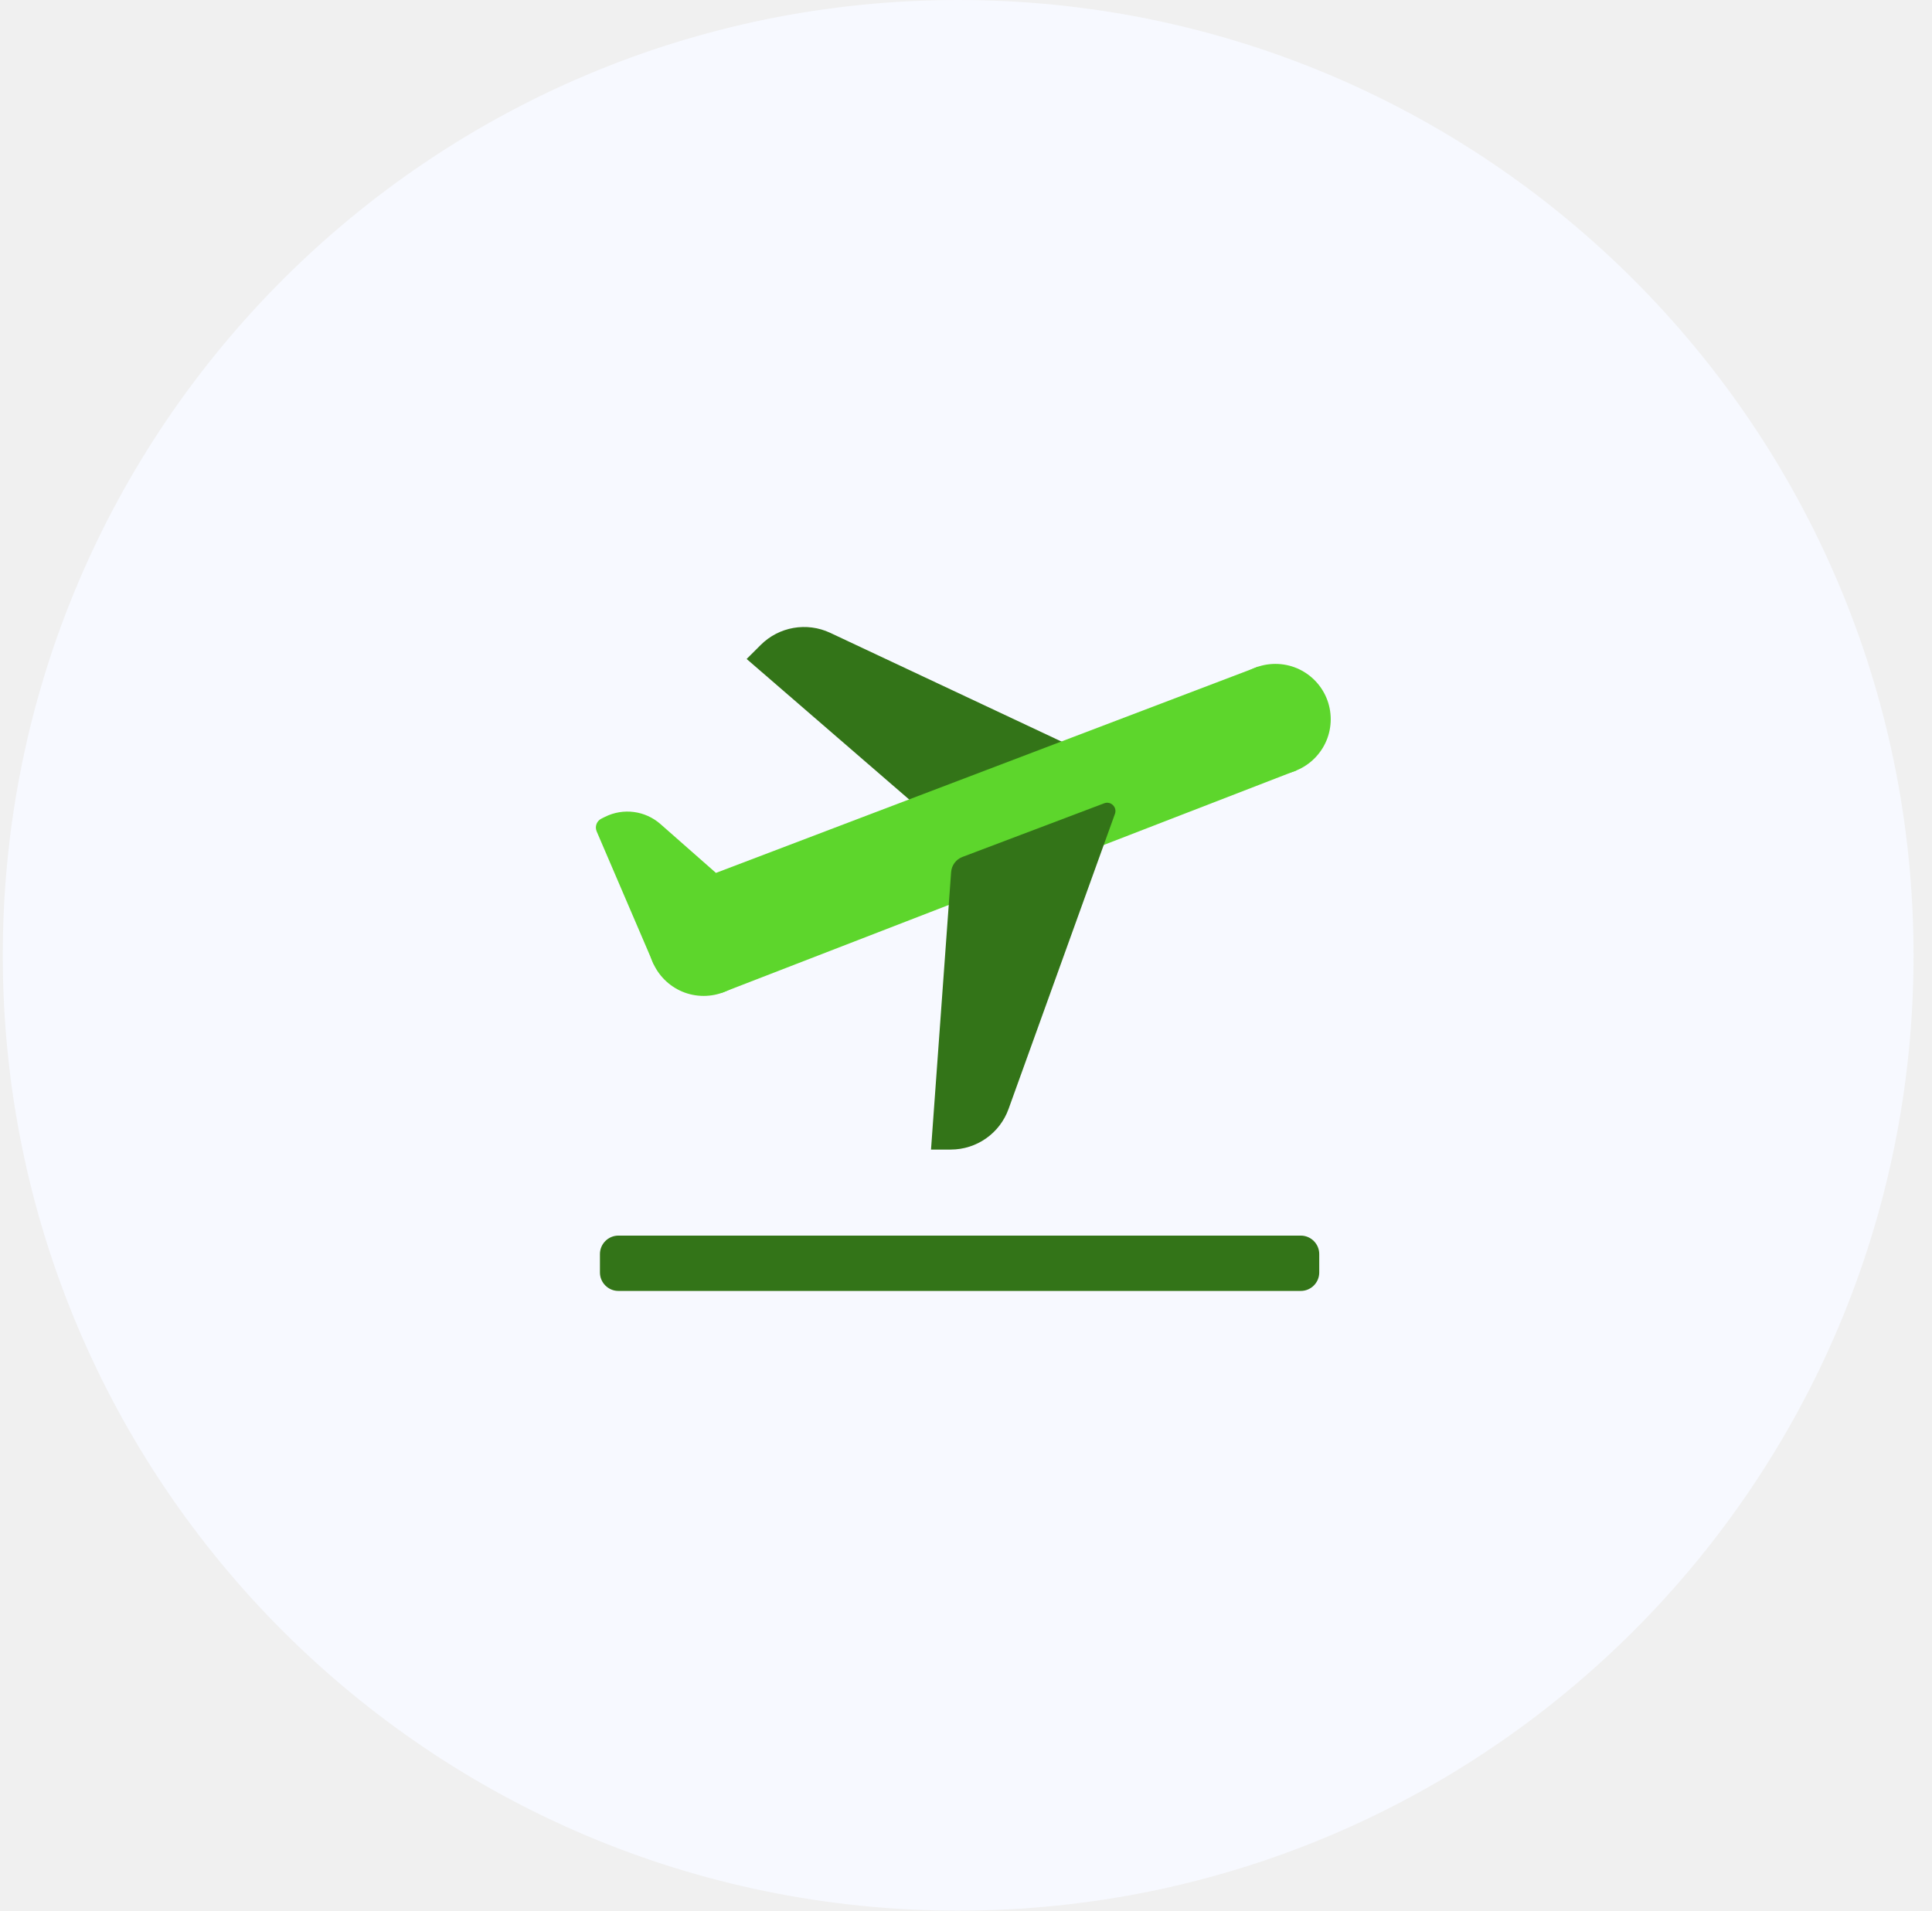
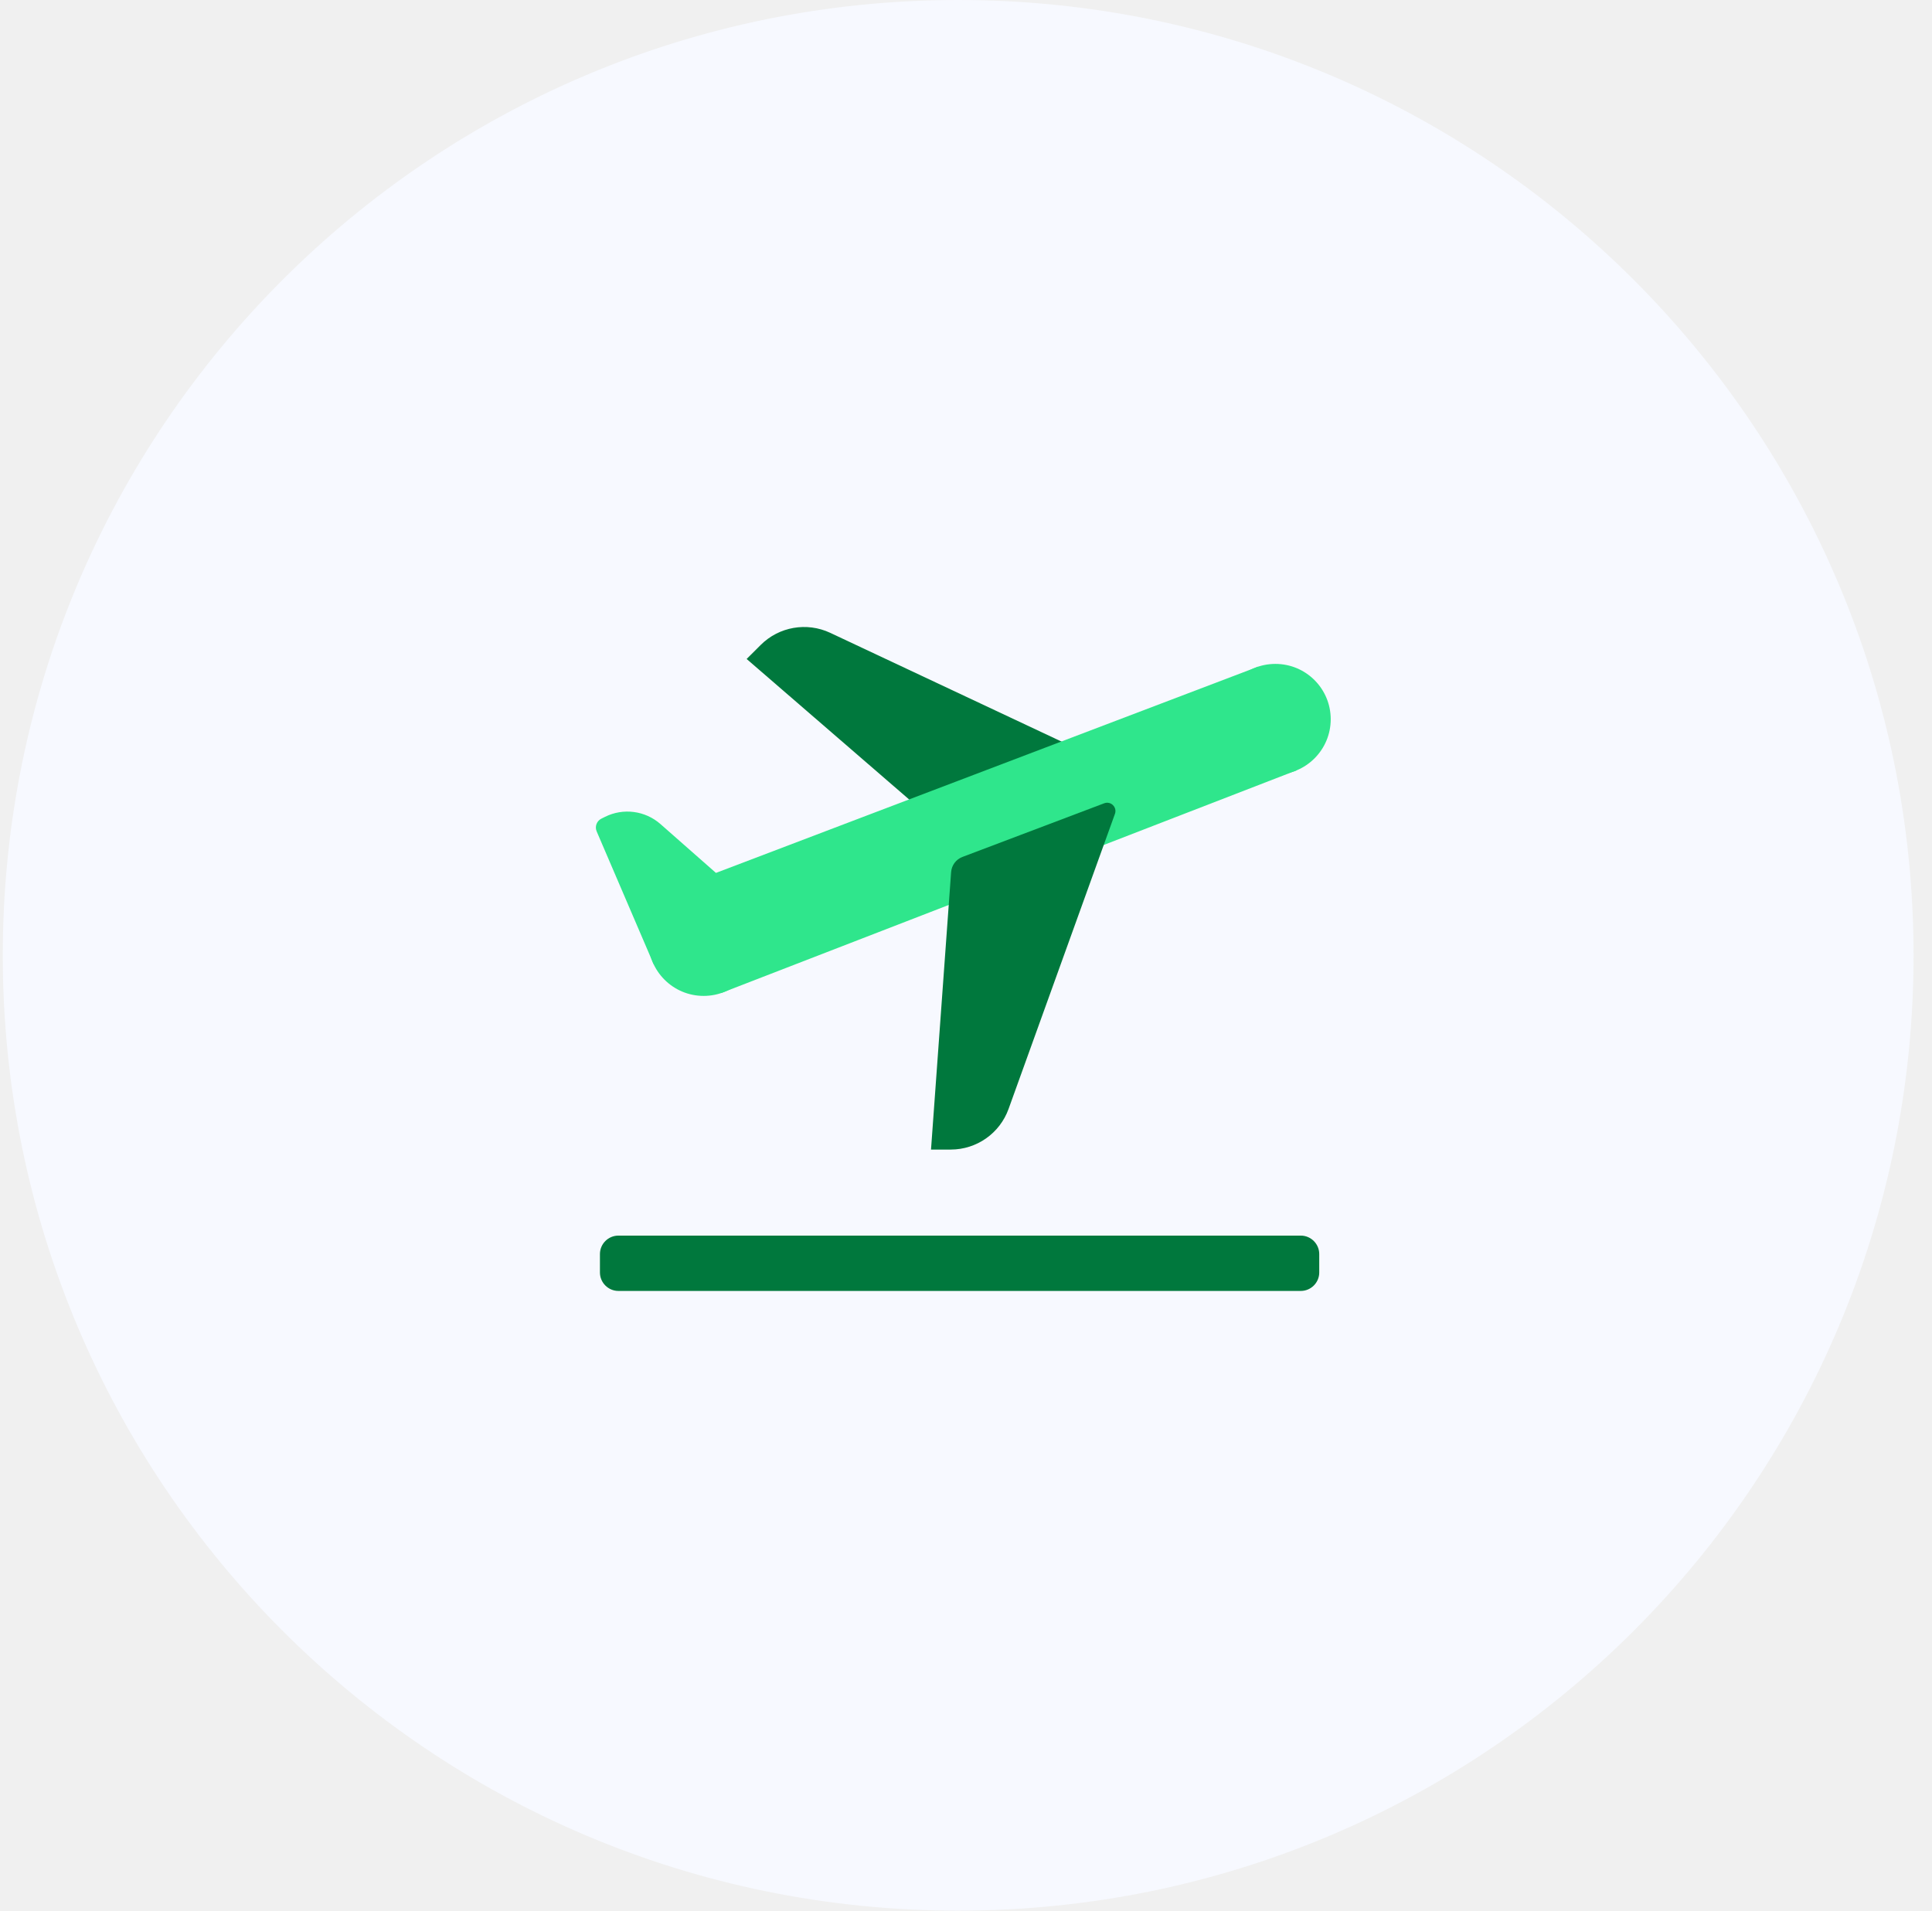
<svg xmlns="http://www.w3.org/2000/svg" width="91" height="90" viewBox="0 0 91 90" fill="none">
  <g clip-path="url(#clip0_8747_25960)">
    <circle cx="45.131" cy="45" r="45" fill="#F7F9FF" />
    <path d="M61.269 60.809H29.127C28.649 60.809 28.258 60.418 28.258 59.941V59.072C28.258 58.594 28.649 58.203 29.127 58.203H61.269C61.747 58.203 62.138 58.594 62.138 59.072V59.941C62.138 60.418 61.747 60.809 61.269 60.809Z" fill="url(#paint0_linear_8747_25960)" />
    <path d="M51.341 35.562L39.106 29.81C38.001 29.291 36.689 29.52 35.826 30.384L35.168 31.041L43.387 38.148L51.341 35.562Z" fill="url(#paint1_linear_8747_25960)" />
    <path d="M61.07 36.287L59.261 31.402L33.722 41.118L31.109 38.818C30.389 38.184 29.356 38.049 28.497 38.477L28.324 38.563C28.103 38.674 28.007 38.937 28.104 39.163L30.782 45.406L33.993 46.767L61.07 36.287Z" fill="url(#paint2_linear_8747_25960)" />
    <path d="M60.073 36.486C61.512 36.486 62.679 35.319 62.679 33.88C62.679 32.44 61.512 31.273 60.073 31.273C58.634 31.273 57.467 32.44 57.467 33.88C57.467 35.319 58.634 36.486 60.073 36.486Z" fill="url(#paint3_linear_8747_25960)" />
    <path d="M33.143 46.912C34.583 46.912 35.749 45.745 35.749 44.305C35.749 42.866 34.583 41.699 33.143 41.699C31.704 41.699 30.537 42.866 30.537 44.305C30.537 45.745 31.704 46.912 33.143 46.912Z" fill="url(#paint4_linear_8747_25960)" />
    <path d="M45.332 40.366C45.03 40.48 44.823 40.759 44.799 41.08L43.852 54.15H44.781C46.002 54.15 47.092 53.384 47.505 52.236L52.515 38.338C52.629 38.023 52.321 37.72 52.008 37.839L45.332 40.366Z" fill="url(#paint5_linear_8747_25960)" />
  </g>
  <defs>
    <linearGradient id="paint0_linear_8747_25960" x1="35.927" y1="50.234" x2="53.659" y2="67.968" gradientUnits="userSpaceOnUse">
-       <stop stop-color="#337418" />
-       <stop offset="1" stop-color="#337418" />
+       <stop stop-color="#00783D" />
+       <stop offset="1" stop-color="#00783D" />
    </linearGradient>
    <linearGradient id="paint1_linear_8747_25960" x1="35.168" y1="33.841" x2="51.341" y2="33.841" gradientUnits="userSpaceOnUse">
-       <stop stop-color="#337418" />
-       <stop offset="1" stop-color="#337418" />
+       <stop stop-color="#00783D" />
+       <stop offset="1" stop-color="#00783D" />
    </linearGradient>
    <linearGradient id="paint2_linear_8747_25960" x1="28.066" y1="39.085" x2="61.07" y2="39.085" gradientUnits="userSpaceOnUse">
-       <stop stop-color="#5DD62C" />
-       <stop offset="1" stop-color="#5DD62C" />
+       <stop stop-color="#2FE68C" />
+       <stop offset="1" stop-color="#2FE68C" />
    </linearGradient>
    <linearGradient id="paint3_linear_8747_25960" x1="57.467" y1="33.88" x2="62.679" y2="33.88" gradientUnits="userSpaceOnUse">
-       <stop stop-color="#5DD62C" />
-       <stop offset="1" stop-color="#5DD62C" />
+       <stop stop-color="#2FE68C" />
+       <stop offset="1" stop-color="#2FE68C" />
    </linearGradient>
    <linearGradient id="paint4_linear_8747_25960" x1="30.537" y1="44.305" x2="35.749" y2="44.305" gradientUnits="userSpaceOnUse">
-       <stop stop-color="#5DD62C" />
-       <stop offset="1" stop-color="#5DD62C" />
+       <stop stop-color="#2FE68C" />
+       <stop offset="1" stop-color="#2FE68C" />
    </linearGradient>
    <linearGradient id="paint5_linear_8747_25960" x1="43.852" y1="45.981" x2="52.54" y2="45.981" gradientUnits="userSpaceOnUse">
-       <stop stop-color="#337418" />
-       <stop offset="1" stop-color="#337418" />
+       <stop stop-color="#00783D" />
+       <stop offset="1" stop-color="#00783D" />
    </linearGradient>
    <clipPath id="clip0_8747_25960">
      <rect width="90" height="90" fill="white" transform="translate(0.130859)" />
    </clipPath>
  </defs>
</svg>
